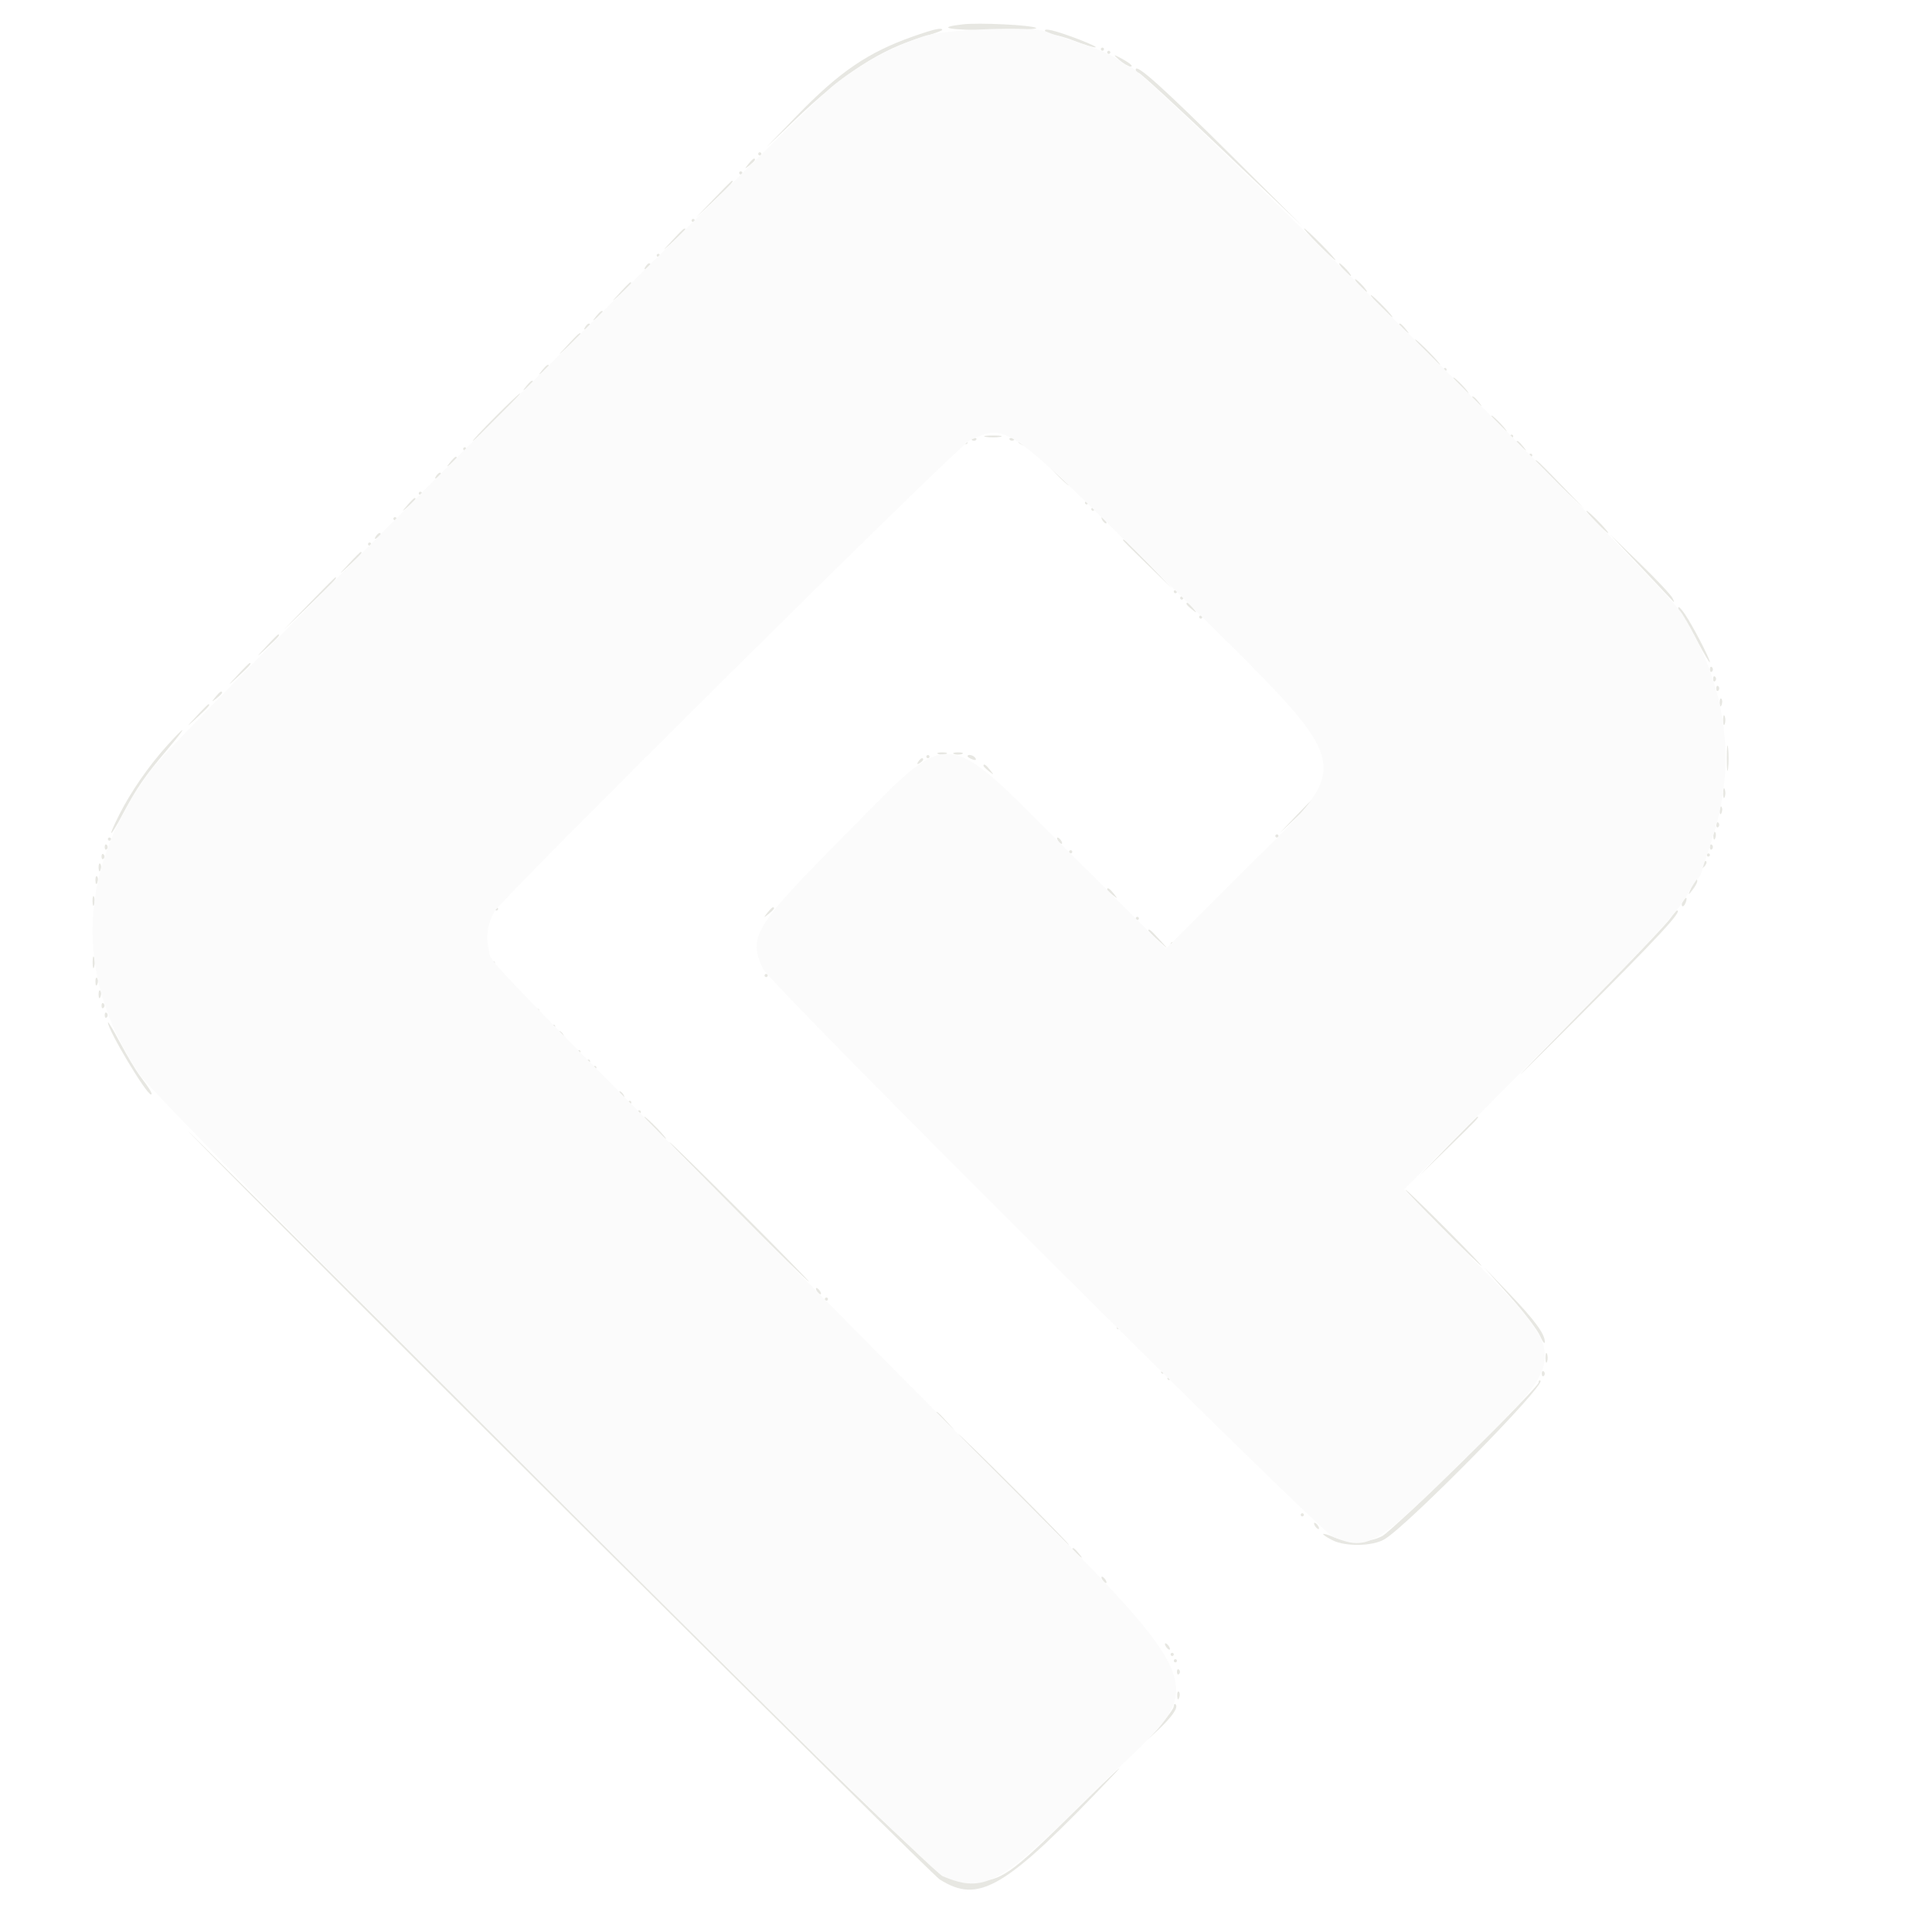
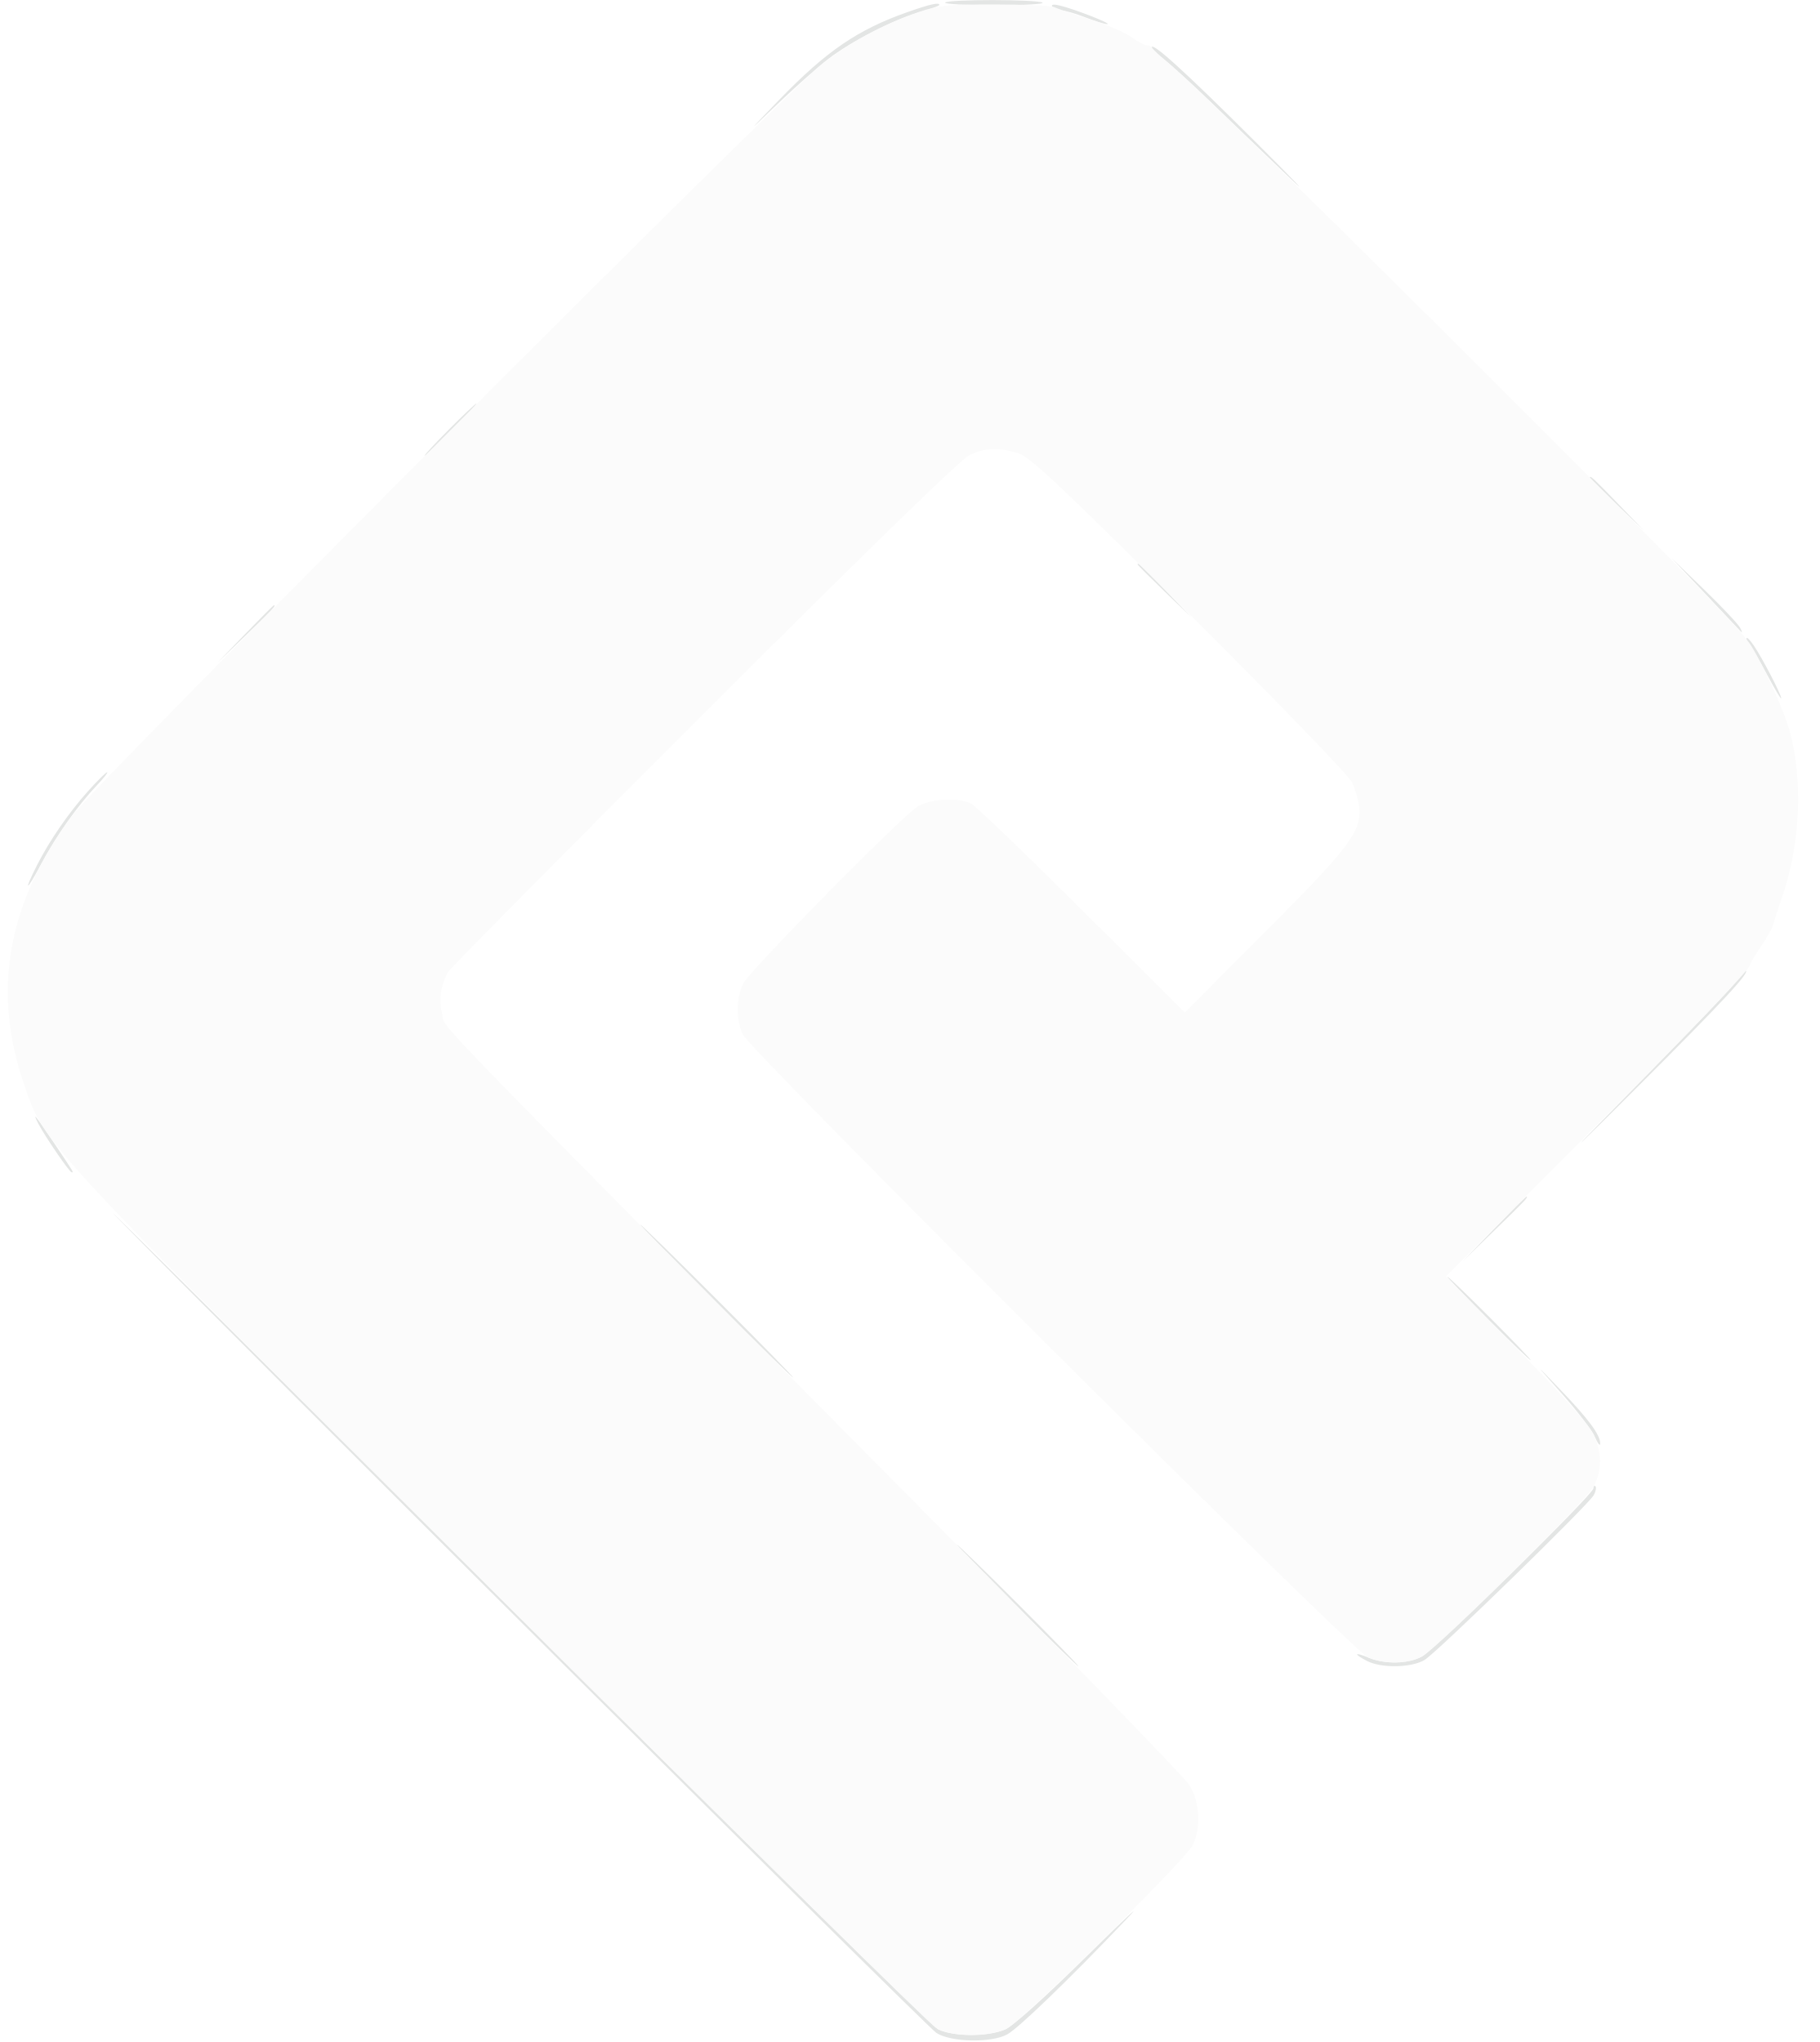
- <svg xmlns="http://www.w3.org/2000/svg" width="609" height="609" viewBox="0 0 609 609" version="1.1">
-   <path d="M 303.500 7.673 C 294.685 8.688, 298.903 9.500, 312.987 9.500 C 321.170 9.500, 327.300 9.185, 326.609 8.799 C 324.963 7.880, 308.619 7.084, 303.500 7.673 M 288 11.425 C 273.604 16.467, 264.553 22.642, 251 36.668 L 241.500 46.500 250.500 37.880 C 266.072 22.966, 277.659 15.481, 291.316 11.511 C 294.442 10.602, 297 9.665, 297 9.429 C 297 8.602, 294.443 9.169, 288 11.425 M 329.475 9.960 C 329.829 10.532, 330.975 11, 332.022 11 C 333.069 11, 336.209 11.900, 339 13 C 341.791 14.100, 344.620 14.969, 345.287 14.930 C 346.697 14.849, 335.850 10.604, 331.666 9.600 C 329.808 9.154, 329.054 9.278, 329.475 9.960 M 347 15.500 C 347 15.775, 347.225 16, 347.500 16 C 347.775 16, 348 15.775, 348 15.500 C 348 15.225, 347.775 15, 347.500 15 C 347.225 15, 347 15.225, 347 15.500 M 349 16.500 C 349 16.775, 349.225 17, 349.500 17 C 349.775 17, 350 16.775, 350 16.500 C 350 16.225, 349.775 16, 349.500 16 C 349.225 16, 349 16.225, 349 16.500 M 352.861 18.944 C 354.159 20.075, 355.734 20.993, 356.361 20.985 C 357.554 20.969, 355.892 19.645, 352.500 17.910 C 350.928 17.106, 351.005 17.327, 352.861 18.944 M 358 21.916 C 358 22.512, 358.433 23, 358.961 23 C 359.490 23, 371.302 33.853, 385.211 47.119 L 410.500 71.237 388.500 49.347 C 366.681 27.636, 358 19.829, 358 21.916 M 239 48.500 C 239 48.775, 239.225 49, 239.500 49 C 239.775 49, 240 48.775, 240 48.500 C 240 48.225, 239.775 48, 239.500 48 C 239.225 48, 239 48.225, 239 48.500 M 235.872 51.750 C 234.629 53.336, 234.664 53.371, 236.250 52.128 C 237.916 50.821, 238.445 50, 237.622 50 C 237.415 50, 236.627 50.788, 235.872 51.750 M 233 54.500 C 233 54.775, 233.225 55, 233.500 55 C 233.775 55, 234 54.775, 234 54.500 C 234 54.225, 233.775 54, 233.500 54 C 233.225 54, 233 54.225, 233 54.500 M 224.966 62.750 L 219.500 68.500 225.250 63.034 C 230.592 57.956, 231.458 57, 230.716 57 C 230.560 57, 227.972 59.587, 224.966 62.750 M 218 69.500 C 218 69.775, 218.225 70, 218.500 70 C 218.775 70, 219 69.775, 219 69.500 C 219 69.225, 218.775 69, 218.500 69 C 218.225 69, 218 69.225, 218 69.500 M 211.946 75.750 C 208.500 79.500, 208.500 79.500, 212.250 76.054 C 214.313 74.158, 216 72.471, 216 72.304 C 216 71.540, 215.154 72.260, 211.946 75.750 M 415.500 77 C 418.209 79.750, 420.650 82, 420.925 82 C 421.200 82, 419.209 79.750, 416.500 77 C 413.791 74.250, 411.350 72, 411.075 72 C 410.800 72, 412.791 74.250, 415.500 77 M 207 80.500 C 207 80.775, 207.225 81, 207.500 81 C 207.775 81, 208 80.775, 208 80.500 C 208 80.225, 207.775 80, 207.500 80 C 207.225 80, 207 80.225, 207 80.500 M 203.405 84.155 C 202.962 84.870, 203.130 85.038, 203.845 84.595 C 204.998 83.883, 205.393 83, 204.559 83 C 204.316 83, 203.797 83.520, 203.405 84.155 M 423.500 85 C 424.495 86.100, 425.535 87, 425.810 87 C 426.085 87, 425.495 86.100, 424.500 85 C 423.505 83.900, 422.465 83, 422.190 83 C 421.915 83, 422.505 83.900, 423.500 85 M 428.500 90 C 429.495 91.100, 430.535 92, 430.810 92 C 431.085 92, 430.495 91.100, 429.500 90 C 428.505 88.900, 427.465 88, 427.190 88 C 426.915 88, 427.505 88.900, 428.500 90 M 195.437 92.250 C 192.500 95.500, 192.500 95.500, 195.750 92.563 C 198.779 89.825, 199.460 89, 198.687 89 C 198.515 89, 197.052 90.463, 195.437 92.250 M 435 96.500 C 436.866 98.425, 438.617 100, 438.892 100 C 439.167 100, 437.866 98.425, 436 96.500 C 434.134 94.575, 432.383 93, 432.108 93 C 431.833 93, 433.134 94.575, 435 96.500 M 187.872 99.750 C 186.629 101.336, 186.664 101.371, 188.250 100.128 C 189.213 99.373, 190 98.585, 190 98.378 C 190 97.555, 189.179 98.084, 187.872 99.750 M 184.405 103.155 C 183.962 103.870, 184.130 104.038, 184.845 103.595 C 185.998 102.883, 186.393 102, 185.559 102 C 185.316 102, 184.797 102.520, 184.405 103.155 M 441 102.378 C 441 102.585, 441.788 103.373, 442.750 104.128 C 444.336 105.371, 444.371 105.336, 443.128 103.750 C 441.821 102.084, 441 101.555, 441 102.378 M 178.946 108.750 C 175.500 112.500, 175.500 112.500, 179.250 109.054 C 181.313 107.158, 183 105.471, 183 105.304 C 183 104.540, 182.154 105.260, 178.946 108.750 M 449.500 111 C 451.648 113.200, 453.631 115, 453.906 115 C 454.181 115, 452.648 113.200, 450.500 111 C 448.352 108.800, 446.369 107, 446.094 107 C 445.819 107, 447.352 108.800, 449.500 111 M 170.872 116.750 C 169.629 118.336, 169.664 118.371, 171.250 117.128 C 172.213 116.373, 173 115.585, 173 115.378 C 173 114.555, 172.179 115.084, 170.872 116.750 M 455 116.500 C 455 116.775, 455.225 117, 455.500 117 C 455.775 117, 456 116.775, 456 116.500 C 456 116.225, 455.775 116, 455.500 116 C 455.225 116, 455 116.225, 455 116.500 M 460 121.500 C 461.292 122.875, 462.574 124, 462.849 124 C 463.124 124, 462.292 122.875, 461 121.500 C 459.708 120.125, 458.426 119, 458.151 119 C 457.876 119, 458.708 120.125, 460 121.500 M 165.872 121.750 C 164.629 123.336, 164.664 123.371, 166.250 122.128 C 167.213 121.373, 168 120.585, 168 120.378 C 168 119.555, 167.179 120.084, 165.872 121.750 M 156 131.500 C 151.903 135.625, 148.775 139, 149.050 139 C 149.325 139, 152.903 135.625, 157 131.500 C 161.097 127.375, 164.225 124, 163.950 124 C 163.675 124, 160.097 127.375, 156 131.500 M 464 125.378 C 464 125.585, 464.788 126.373, 465.750 127.128 C 467.336 128.371, 467.371 128.336, 466.128 126.750 C 464.821 125.084, 464 124.555, 464 125.378 M 472 133.500 C 473.292 134.875, 474.574 136, 474.849 136 C 475.124 136, 474.292 134.875, 473 133.500 C 471.708 132.125, 470.426 131, 470.151 131 C 469.876 131, 470.708 132.125, 472 133.500 M 310.750 137.706 C 311.988 137.944, 314.012 137.944, 315.250 137.706 C 316.488 137.467, 315.475 137.272, 313 137.272 C 310.525 137.272, 309.512 137.467, 310.750 137.706 M 476 137.500 C 476 137.775, 476.225 138, 476.500 138 C 476.775 138, 477 137.775, 477 137.500 C 477 137.225, 476.775 137, 476.500 137 C 476.225 137, 476 137.225, 476 137.500 M 306.333 138.667 C 306.700 139.033, 307.300 139.033, 307.667 138.667 C 308.033 138.300, 307.733 138, 307 138 C 306.267 138, 305.967 138.300, 306.333 138.667 M 318.333 138.667 C 318.700 139.033, 319.300 139.033, 319.667 138.667 C 320.033 138.300, 319.733 138, 319 138 C 318.267 138, 317.967 138.300, 318.333 138.667 M 304 139.500 C 304 139.775, 304.225 140, 304.500 140 C 304.775 140, 305 139.775, 305 139.500 C 305 139.225, 304.775 139, 304.500 139 C 304.225 139, 304 139.225, 304 139.500 M 321 139.393 C 321 139.609, 321.698 140.054, 322.552 140.382 C 323.442 140.723, 323.843 140.555, 323.493 139.989 C 322.906 139.038, 321 138.583, 321 139.393 M 478 139.378 C 478 139.585, 478.788 140.373, 479.750 141.128 C 481.336 142.371, 481.371 142.336, 480.128 140.750 C 478.821 139.084, 478 138.555, 478 139.378 M 301.405 141.155 C 300.962 141.870, 301.130 142.038, 301.845 141.595 C 302.480 141.203, 303 140.684, 303 140.441 C 303 139.607, 302.117 140.002, 301.405 141.155 M 146 141.500 C 146 141.775, 146.225 142, 146.500 142 C 146.775 142, 147 141.775, 147 141.500 C 147 141.225, 146.775 141, 146.500 141 C 146.225 141, 146 141.225, 146 141.500 M 325 141.378 C 325 141.585, 325.788 142.373, 326.750 143.128 C 328.336 144.371, 328.371 144.336, 327.128 142.750 C 325.821 141.084, 325 140.555, 325 141.378 M 482 143.500 C 482 143.775, 482.225 144, 482.500 144 C 482.775 144, 483 143.775, 483 143.500 C 483 143.225, 482.775 143, 482.500 143 C 482.225 143, 482 143.225, 482 143.500 M 141.872 145.750 C 140.629 147.336, 140.664 147.371, 142.250 146.128 C 143.916 144.821, 144.445 144, 143.622 144 C 143.415 144, 142.627 144.787, 141.872 145.750 M 484 145.275 C 484 145.426, 487.488 148.914, 491.750 153.025 L 499.500 160.500 492.025 152.750 C 485.082 145.552, 484 144.544, 484 145.275 M 333 149.500 C 334.866 151.425, 336.617 153, 336.892 153 C 337.167 153, 335.866 151.425, 334 149.500 C 332.134 147.575, 330.383 146, 330.108 146 C 329.833 146, 331.134 147.575, 333 149.500 M 137.405 150.155 C 136.962 150.870, 137.130 151.038, 137.845 150.595 C 138.480 150.203, 139 149.684, 139 149.441 C 139 148.607, 138.117 149.002, 137.405 150.155 M 132 155.500 C 132 155.775, 132.225 156, 132.500 156 C 132.775 156, 133 155.775, 133 155.500 C 133 155.225, 132.775 155, 132.500 155 C 132.225 155, 132 155.225, 132 155.500 M 128.405 159.250 C 126.500 161.500, 126.500 161.500, 128.750 159.595 C 130.864 157.805, 131.455 157, 130.655 157 C 130.465 157, 129.453 158.012, 128.405 159.250 M 342 158.500 C 342 158.775, 342.225 159, 342.500 159 C 342.775 159, 343 158.775, 343 158.500 C 343 158.225, 342.775 158, 342.500 158 C 342.225 158, 342 158.225, 342 158.500 M 344 160.500 C 344 160.775, 344.225 161, 344.500 161 C 344.775 161, 345 160.775, 345 160.500 C 345 160.225, 344.775 160, 344.500 160 C 344.225 160, 344 160.225, 344 160.500 M 503 164.500 C 504.866 166.425, 506.617 168, 506.892 168 C 507.167 168, 505.866 166.425, 504 164.500 C 502.134 162.575, 500.383 161, 500.108 161 C 499.833 161, 501.134 162.575, 503 164.500 M 124 163.500 C 124 163.775, 124.225 164, 124.500 164 C 124.775 164, 125 163.775, 125 163.500 C 125 163.225, 124.775 163, 124.500 163 C 124.225 163, 124 163.225, 124 163.500 M 347.500 164 C 347.840 164.550, 348.343 165, 348.618 165 C 348.893 165, 348.840 164.550, 348.500 164 C 348.160 163.450, 347.657 163, 347.382 163 C 347.107 163, 347.160 163.450, 347.500 164 M 118.405 169.155 C 117.962 169.870, 118.130 170.038, 118.845 169.595 C 119.480 169.203, 120 168.684, 120 168.441 C 120 167.607, 119.117 168.002, 118.405 169.155 M 516.988 178.500 C 522.181 184, 526.839 188.950, 527.338 189.500 C 527.837 190.050, 527.770 189.600, 527.191 188.500 C 526.611 187.400, 521.953 182.450, 516.841 177.500 L 507.545 168.500 516.988 178.500 M 354 170.275 C 354 170.426, 357.488 173.914, 361.750 178.025 L 369.500 185.500 362.025 177.750 C 355.082 170.552, 354 169.544, 354 170.275 M 116 171.500 C 116 171.775, 116.225 172, 116.500 172 C 116.775 172, 117 171.775, 117 171.500 C 117 171.225, 116.775 171, 116.500 171 C 116.225 171, 116 171.225, 116 171.500 M 109.946 177.750 C 106.500 181.500, 106.500 181.500, 110.250 178.054 C 113.740 174.846, 114.460 174, 113.696 174 C 113.529 174, 111.842 175.688, 109.946 177.750 M 97.477 190.250 L 89.500 198.500 97.750 190.523 C 105.412 183.115, 106.456 182, 105.727 182 C 105.576 182, 101.864 185.713, 97.477 190.250 M 370 186.500 C 370 186.775, 370.225 187, 370.500 187 C 370.775 187, 371 186.775, 371 186.500 C 371 186.225, 370.775 186, 370.500 186 C 370.225 186, 370 186.225, 370 186.500 M 372 188.500 C 372 188.775, 372.225 189, 372.500 189 C 372.775 189, 373 188.775, 373 188.500 C 373 188.225, 372.775 188, 372.500 188 C 372.225 188, 372 188.225, 372 188.500 M 374 190.378 C 374 190.585, 374.788 191.373, 375.750 192.128 C 377.336 193.371, 377.371 193.336, 376.128 191.750 C 374.821 190.084, 374 189.555, 374 190.378 M 529.007 191.550 C 529.003 192.127, 529.469 193.069, 530.042 193.642 C 530.615 194.215, 532.853 198.017, 535.016 202.092 C 537.178 206.166, 538.959 209.150, 538.974 208.721 C 539.010 207.650, 533.559 197.167, 531.059 193.500 C 529.934 191.850, 529.010 190.972, 529.007 191.550 M 378 194.500 C 378 194.775, 378.225 195, 378.500 195 C 378.775 195, 379 194.775, 379 194.500 C 379 194.225, 378.775 194, 378.500 194 C 378.225 194, 378 194.225, 378 194.500 M 83.946 203.750 C 80.500 207.500, 80.500 207.500, 84.250 204.054 C 87.740 200.846, 88.460 200, 87.696 200 C 87.529 200, 85.842 201.688, 83.946 203.750 M 74.946 212.750 C 71.500 216.500, 71.500 216.500, 75.250 213.054 C 78.740 209.846, 79.460 209, 78.696 209 C 78.529 209, 76.842 210.688, 74.946 212.750 M 539 211 C 539 211.733, 539.300 212.033, 539.667 211.667 C 540.033 211.300, 540.033 210.700, 539.667 210.333 C 539.300 209.967, 539 210.267, 539 211 M 540 214 C 540 214.733, 540.300 215.033, 540.667 214.667 C 541.033 214.300, 541.033 213.700, 540.667 213.333 C 540.300 212.967, 540 213.267, 540 214 M 541 217 C 541 217.733, 541.300 218.033, 541.667 217.667 C 542.033 217.300, 542.033 216.700, 541.667 216.333 C 541.300 215.967, 541 216.267, 541 217 M 67.872 219.750 C 66.629 221.336, 66.664 221.371, 68.250 220.128 C 69.213 219.373, 70 218.585, 70 218.378 C 70 217.555, 69.179 218.084, 67.872 219.750 M 542.079 221.583 C 542.127 222.748, 542.364 222.985, 542.683 222.188 C 542.972 221.466, 542.936 220.603, 542.604 220.271 C 542.272 219.939, 542.036 220.529, 542.079 221.583 M 61.946 225.750 C 58.500 229.500, 58.500 229.500, 62.250 226.054 C 65.740 222.846, 66.460 222, 65.696 222 C 65.529 222, 63.842 223.688, 61.946 225.750 M 543.158 227 C 543.158 228.375, 543.385 228.938, 543.662 228.250 C 543.940 227.563, 543.940 226.438, 543.662 225.750 C 543.385 225.063, 543.158 225.625, 543.158 227 M 413 229.500 C 413 229.775, 413.225 230, 413.500 230 C 413.775 230, 414 229.775, 414 229.500 C 414 229.225, 413.775 229, 413.500 229 C 413.225 229, 413 229.225, 413 229.500 M 52.462 235.250 C 46.804 241.539, 41.237 249.601, 37.638 256.717 C 33.630 264.641, 34.538 264.467, 38.776 256.498 C 43.166 248.245, 45.637 244.667, 52.761 236.250 C 59.190 228.654, 58.992 227.991, 52.462 235.250 M 415 232.500 C 415 232.775, 415.225 233, 415.500 233 C 415.775 233, 416 232.775, 416 232.500 C 416 232.225, 415.775 232, 415.500 232 C 415.225 232, 415 232.225, 415 232.500 M 544.320 239 C 544.320 242.575, 544.502 244.037, 544.723 242.250 C 544.945 240.463, 544.945 237.537, 544.723 235.750 C 544.502 233.963, 544.320 235.425, 544.320 239 M 295.750 237.662 C 296.438 237.940, 297.563 237.940, 298.250 237.662 C 298.938 237.385, 298.375 237.158, 297 237.158 C 295.625 237.158, 295.063 237.385, 295.750 237.662 M 300.750 237.662 C 301.438 237.940, 302.563 237.940, 303.250 237.662 C 303.938 237.385, 303.375 237.158, 302 237.158 C 300.625 237.158, 300.063 237.385, 300.750 237.662 M 292 238.500 C 292 238.775, 292.225 239, 292.500 239 C 292.775 239, 293 238.775, 293 238.500 C 293 238.225, 292.775 238, 292.500 238 C 292.225 238, 292 238.225, 292 238.500 M 305 238.393 C 305 238.609, 305.698 239.054, 306.552 239.382 C 307.442 239.723, 307.843 239.555, 307.493 238.989 C 306.906 238.038, 305 237.583, 305 238.393 M 289.405 240.155 C 288.962 240.870, 289.130 241.038, 289.845 240.595 C 290.480 240.203, 291 239.684, 291 239.441 C 291 238.607, 290.117 239.002, 289.405 240.155 M 310 241.378 C 310 241.585, 310.788 242.373, 311.750 243.128 C 313.336 244.371, 313.371 244.336, 312.128 242.750 C 310.821 241.084, 310 240.555, 310 241.378 M 543.158 250 C 543.158 251.375, 543.385 251.938, 543.662 251.250 C 543.940 250.563, 543.940 249.438, 543.662 248.750 C 543.385 248.063, 543.158 248.625, 543.158 250 M 408.462 257.250 L 403.500 262.500 408.750 257.538 C 413.628 252.926, 414.459 252, 413.712 252 C 413.554 252, 411.192 254.363, 408.462 257.250 M 542.079 255.583 C 542.127 256.748, 542.364 256.985, 542.683 256.188 C 542.972 255.466, 542.936 254.603, 542.604 254.271 C 542.272 253.939, 542.036 254.529, 542.079 255.583 M 541 260 C 541 260.733, 541.300 261.033, 541.667 260.667 C 542.033 260.300, 542.033 259.700, 541.667 259.333 C 541.300 258.967, 541 259.267, 541 260 M 540.079 263.583 C 540.127 264.748, 540.364 264.985, 540.683 264.188 C 540.972 263.466, 540.936 262.603, 540.604 262.271 C 540.272 261.939, 540.036 262.529, 540.079 263.583 M 402 263.500 C 402 263.775, 402.225 264, 402.500 264 C 402.775 264, 403 263.775, 403 263.500 C 403 263.225, 402.775 263, 402.500 263 C 402.225 263, 402 263.225, 402 263.500 M 34 264.500 C 34 264.775, 34.225 265, 34.500 265 C 34.775 265, 35 264.775, 35 264.500 C 35 264.225, 34.775 264, 34.500 264 C 34.225 264, 34 264.225, 34 264.500 M 333.500 265 C 333.840 265.550, 334.343 266, 334.618 266 C 334.893 266, 334.840 265.550, 334.500 265 C 334.160 264.450, 333.657 264, 333.382 264 C 333.107 264, 333.160 264.450, 333.500 265 M 33 267 C 33 267.733, 33.300 268.033, 33.667 267.667 C 34.033 267.300, 34.033 266.700, 33.667 266.333 C 33.300 265.967, 33 266.267, 33 267 M 539 267 C 539 267.733, 539.300 268.033, 539.667 267.667 C 540.033 267.300, 540.033 266.700, 539.667 266.333 C 539.300 265.967, 539 266.267, 539 267 M 337 268.500 C 337 268.775, 337.225 269, 337.500 269 C 337.775 269, 338 268.775, 338 268.500 C 338 268.225, 337.775 268, 337.500 268 C 337.225 268, 337 268.225, 337 268.500 M 32 270 C 32 270.733, 32.300 271.033, 32.667 270.667 C 33.033 270.300, 33.033 269.700, 32.667 269.333 C 32.300 268.967, 32 269.267, 32 270 M 538 269.500 C 538 269.775, 538.225 270, 538.500 270 C 538.775 270, 539 269.775, 539 269.500 C 539 269.225, 538.775 269, 538.500 269 C 538.225 269, 538 269.225, 538 269.500 M 536.564 272.707 C 536.022 274.132, 536.136 274.247, 537.124 273.267 C 537.808 272.588, 538.115 271.781, 537.807 271.474 C 537.499 271.166, 536.940 271.721, 536.564 272.707 M 31.079 273.583 C 31.127 274.748, 31.364 274.985, 31.683 274.188 C 31.972 273.466, 31.936 272.603, 31.604 272.271 C 31.272 271.939, 31.036 272.529, 31.079 273.583 M 30.079 277.583 C 30.127 278.748, 30.364 278.985, 30.683 278.188 C 30.972 277.466, 30.936 276.603, 30.604 276.271 C 30.272 275.939, 30.036 276.529, 30.079 277.583 M 533.144 279.750 C 532.053 282.300, 532.078 282.359, 533.484 280.559 C 534.318 279.491, 535 278.254, 535 277.809 C 535 276.289, 534.322 276.999, 533.144 279.750 M 349 280.378 C 349 280.585, 349.788 281.373, 350.750 282.128 C 352.336 283.371, 352.371 283.336, 351.128 281.750 C 349.821 280.084, 349 279.555, 349 280.378 M 29.158 284 C 29.158 285.375, 29.385 285.938, 29.662 285.250 C 29.940 284.563, 29.940 283.438, 29.662 282.750 C 29.385 282.063, 29.158 282.625, 29.158 284 M 159 282.500 C 159 282.775, 159.225 283, 159.500 283 C 159.775 283, 160 282.775, 160 282.500 C 160 282.225, 159.775 282, 159.500 282 C 159.225 282, 159 282.225, 159 282.500 M 530.459 284.067 C 530.096 284.653, 530.014 285.348, 530.276 285.610 C 530.538 285.872, 531.019 285.392, 531.345 284.543 C 532.021 282.781, 531.445 282.471, 530.459 284.067 M 156 286.500 C 156 286.775, 156.225 287, 156.500 287 C 156.775 287, 157 286.775, 157 286.500 C 157 286.225, 156.775 286, 156.500 286 C 156.225 286, 156 286.225, 156 286.500 M 241.872 287.750 C 240.629 289.336, 240.664 289.371, 242.250 288.128 C 243.916 286.821, 244.445 286, 243.622 286 C 243.415 286, 242.627 286.788, 241.872 287.750 M 526.694 289.250 C 525.186 291.460, 514.413 302.679, 483.209 334.538 C 474.569 343.359, 480.814 337.284, 497.087 321.038 C 522.562 295.605, 530.542 287, 528.650 287 C 528.419 287, 527.539 288.012, 526.694 289.250 M 358 289.500 C 358 289.775, 358.225 290, 358.500 290 C 358.775 290, 359 289.775, 359 289.500 C 359 289.225, 358.775 289, 358.500 289 C 358.225 289, 358 289.225, 358 289.500 M 362 293.313 C 362 293.485, 363.462 294.948, 365.250 296.563 C 368.500 299.500, 368.500 299.500, 365.563 296.250 C 362.825 293.221, 362 292.540, 362 293.313 M 369 297.500 C 369 297.775, 369.225 298, 369.500 298 C 369.775 298, 370 297.775, 370 297.500 C 370 297.225, 369.775 297, 369.500 297 C 369.225 297, 369 297.225, 369 297.500 M 29.195 303.500 C 29.215 305.150, 29.439 305.704, 29.693 304.731 C 29.947 303.758, 29.930 302.408, 29.656 301.731 C 29.382 301.054, 29.175 301.850, 29.195 303.500 M 155 303.500 C 155 303.775, 155.225 304, 155.500 304 C 155.775 304, 156 303.775, 156 303.500 C 156 303.225, 155.775 303, 155.500 303 C 155.225 303, 155 303.225, 155 303.500 M 158 307.500 C 158 307.775, 158.225 308, 158.500 308 C 158.775 308, 159 307.775, 159 307.500 C 159 307.225, 158.775 307, 158.500 307 C 158.225 307, 158 307.225, 158 307.500 M 241 307.500 C 241 307.775, 241.225 308, 241.500 308 C 241.775 308, 242 307.775, 242 307.500 C 242 307.225, 241.775 307, 241.500 307 C 241.225 307, 241 307.225, 241 307.500 M 30.079 309.583 C 30.127 310.748, 30.364 310.985, 30.683 310.188 C 30.972 309.466, 30.936 308.603, 30.604 308.271 C 30.272 307.939, 30.036 308.529, 30.079 309.583 M 161 310.500 C 161 310.775, 161.225 311, 161.500 311 C 161.775 311, 162 310.775, 162 310.500 C 162 310.225, 161.775 310, 161.500 310 C 161.225 310, 161 310.225, 161 310.500 M 31.079 313.583 C 31.127 314.748, 31.364 314.985, 31.683 314.188 C 31.972 313.466, 31.936 312.603, 31.604 312.271 C 31.272 311.939, 31.036 312.529, 31.079 313.583 M 32 317 C 32 317.733, 32.300 318.033, 32.667 317.667 C 33.033 317.300, 33.033 316.700, 32.667 316.333 C 32.300 315.967, 32 316.267, 32 317 M 169 318.500 C 169 318.775, 169.225 319, 169.500 319 C 169.775 319, 170 318.775, 170 318.500 C 170 318.225, 169.775 318, 169.500 318 C 169.225 318, 169 318.225, 169 318.500 M 33 320 C 33 320.733, 33.300 321.033, 33.667 320.667 C 34.033 320.300, 34.033 319.700, 33.667 319.333 C 33.300 318.967, 33 319.267, 33 320 M 34.026 322.283 C 33.948 324.603, 46.133 345, 47.596 345 C 48.258 345, 47.292 343.366, 44.182 339.223 C 42.828 337.421, 39.996 332.696, 37.887 328.723 C 35.778 324.750, 34.041 321.852, 34.026 322.283 M 174 323.500 C 174 323.775, 174.225 324, 174.500 324 C 174.775 324, 175 323.775, 175 323.500 C 175 323.225, 174.775 323, 174.500 323 C 174.225 323, 174 323.225, 174 323.500 M 176.500 326 C 176.840 326.550, 177.343 327, 177.618 327 C 177.893 327, 177.840 326.550, 177.500 326 C 177.160 325.450, 176.657 325, 176.382 325 C 176.107 325, 176.160 325.450, 176.500 326 M 182 331.500 C 182 331.775, 182.225 332, 182.500 332 C 182.775 332, 183 331.775, 183 331.500 C 183 331.225, 182.775 331, 182.500 331 C 182.225 331, 182 331.225, 182 331.500 M 185 334.500 C 185 334.775, 185.225 335, 185.500 335 C 185.775 335, 186 334.775, 186 334.500 C 186 334.225, 185.775 334, 185.500 334 C 185.225 334, 185 334.225, 185 334.500 M 187 336.500 C 187 336.775, 187.225 337, 187.500 337 C 187.775 337, 188 336.775, 188 336.500 C 188 336.225, 187.775 336, 187.500 336 C 187.225 336, 187 336.225, 187 336.500 M 195.500 345 C 195.840 345.550, 196.343 346, 196.618 346 C 196.893 346, 196.840 345.550, 196.500 345 C 196.160 344.450, 195.657 344, 195.382 344 C 195.107 344, 195.160 344.450, 195.500 345 M 60 357.306 C 92.925 391.107, 293.347 590.617, 296.177 592.409 C 308.607 600.279, 316.798 595.392, 350.495 559.998 C 355.993 554.224, 351.268 558.596, 339.995 569.713 C 317.995 591.411, 315.709 593, 306.500 593 C 296.241 593, 301.153 597.542, 171 467.704 C 103.625 400.492, 53.675 350.813, 60 357.306 M 198 347.500 C 198 347.775, 198.225 348, 198.500 348 C 198.775 348, 199 347.775, 199 347.500 C 199 347.225, 198.775 347, 198.500 347 C 198.225 347, 198 347.225, 198 347.500 M 201 350.500 C 201 350.775, 201.225 351, 201.500 351 C 201.775 351, 202 350.775, 202 350.500 C 202 350.225, 201.775 350, 201.500 350 C 201.225 350, 201 350.225, 201 350.500 M 206 355.500 C 207.866 357.425, 209.617 359, 209.892 359 C 210.167 359, 208.866 357.425, 207 355.500 C 205.134 353.575, 203.383 352, 203.108 352 C 202.833 352, 204.134 353.575, 206 355.500 M 456.479 361.250 L 447.500 370.500 456.750 361.521 C 465.341 353.181, 466.455 352, 465.729 352 C 465.580 352, 461.418 356.163, 456.479 361.250 M 232.500 382 C 244.591 394.100, 254.708 404, 254.983 404 C 255.258 404, 245.591 394.100, 233.500 382 C 221.409 369.900, 211.292 360, 211.017 360 C 210.742 360, 220.409 369.900, 232.500 382 M 454.500 387 C 461.083 393.600, 466.694 399, 466.969 399 C 467.244 399, 462.083 393.600, 455.500 387 C 448.917 380.400, 443.306 375, 443.031 375 C 442.756 375, 447.917 380.400, 454.500 387 M 475.881 408.564 C 480.314 413.549, 484.611 419.174, 485.431 421.064 C 486.251 422.954, 486.938 423.825, 486.957 423 C 487.016 420.526, 483.634 415.946, 475.514 407.500 L 467.823 399.500 475.881 408.564 M 257.500 407 C 257.840 407.550, 258.343 408, 258.618 408 C 258.893 408, 258.840 407.550, 258.500 407 C 258.160 406.450, 257.657 406, 257.382 406 C 257.107 406, 257.160 406.450, 257.500 407 M 260 409.500 C 260 409.775, 260.225 410, 260.500 410 C 260.775 410, 261 409.775, 261 409.500 C 261 409.225, 260.775 409, 260.500 409 C 260.225 409, 260 409.225, 260 409.500 M 352 418.500 C 352 418.775, 352.225 419, 352.500 419 C 352.775 419, 353 418.775, 353 418.500 C 353 418.225, 352.775 418, 352.500 418 C 352.225 418, 352 418.225, 352 418.500 M 487.158 428 C 487.158 429.375, 487.385 429.938, 487.662 429.250 C 487.940 428.563, 487.940 427.438, 487.662 426.750 C 487.385 426.063, 487.158 426.625, 487.158 428 M 366 432.500 C 366 432.775, 366.225 433, 366.500 433 C 366.775 433, 367 432.775, 367 432.500 C 367 432.225, 366.775 432, 366.500 432 C 366.225 432, 366 432.225, 366 432.500 M 486 433 C 486 433.733, 486.300 434.033, 486.667 433.667 C 487.033 433.300, 487.033 432.700, 486.667 432.333 C 486.300 431.967, 486 432.267, 486 433 M 368 434.500 C 368 434.775, 368.225 435, 368.500 435 C 368.775 435, 369 434.775, 369 434.500 C 369 434.225, 368.775 434, 368.500 434 C 368.225 434, 368 434.225, 368 434.500 M 485 435.789 C 485 437.446, 439.404 482.209, 435.681 484.208 C 431.747 486.320, 425.063 486.471, 420.468 484.551 C 416.233 482.782, 415.899 483.379, 419.950 485.474 C 424.071 487.605, 432.774 487.437, 436.500 485.155 C 444.149 480.469, 487.114 436.781, 485.581 435.248 C 485.261 434.928, 485 435.172, 485 435.789 M 295 445.313 C 295 445.485, 296.462 446.948, 298.250 448.563 C 301.500 451.500, 301.500 451.500, 298.563 448.250 C 295.825 445.221, 295 444.540, 295 445.313 M 319 469.500 C 328.613 479.125, 336.704 487, 336.979 487 C 337.254 487, 329.613 479.125, 320 469.500 C 310.387 459.875, 302.296 452, 302.021 452 C 301.746 452, 309.387 459.875, 319 469.500 M 410 477.500 C 410 477.775, 410.225 478, 410.500 478 C 410.775 478, 411 477.775, 411 477.500 C 411 477.225, 410.775 477, 410.500 477 C 410.225 477, 410 477.225, 410 477.500 M 414.500 481 C 414.840 481.550, 415.343 482, 415.618 482 C 415.893 482, 415.840 481.550, 415.500 481 C 415.160 480.450, 414.657 480, 414.382 480 C 414.107 480, 414.160 480.450, 414.500 481 M 338 488.378 C 338 488.585, 338.788 489.373, 339.750 490.128 C 341.336 491.371, 341.371 491.336, 340.128 489.750 C 338.821 488.084, 338 487.555, 338 488.378 M 347.500 498 C 347.840 498.550, 348.343 499, 348.618 499 C 348.893 499, 348.840 498.550, 348.500 498 C 348.160 497.450, 347.657 497, 347.382 497 C 347.107 497, 347.160 497.450, 347.500 498 M 367.500 519 C 367.840 519.550, 368.343 520, 368.618 520 C 368.893 520, 368.840 519.550, 368.500 519 C 368.160 518.450, 367.657 518, 367.382 518 C 367.107 518, 367.160 518.450, 367.500 519 M 369 521.500 C 369 521.775, 369.225 522, 369.500 522 C 369.775 522, 370 521.775, 370 521.500 C 370 521.225, 369.775 521, 369.500 521 C 369.225 521, 369 521.225, 369 521.500 M 370 523.500 C 370 523.775, 370.225 524, 370.500 524 C 370.775 524, 371 523.775, 371 523.500 C 371 523.225, 370.775 523, 370.500 523 C 370.225 523, 370 523.225, 370 523.500 M 371 527 C 371 527.733, 371.300 528.033, 371.667 527.667 C 372.033 527.300, 372.033 526.700, 371.667 526.333 C 371.300 525.967, 371 526.267, 371 527 M 371.079 534.583 C 371.127 535.748, 371.364 535.985, 371.683 535.188 C 371.972 534.466, 371.936 533.603, 371.604 533.271 C 371.272 532.939, 371.036 533.529, 371.079 534.583 M 370 537.876 C 370 538.541, 367.878 541.429, 365.283 544.293 C 360.567 549.500, 360.567 549.500, 364.863 545.500 C 369.422 541.255, 371.536 538.203, 370.581 537.248 C 370.261 536.928, 370 537.211, 370 537.876" stroke="none" fill="#e7e7e2" fill-rule="evenodd" />
-   <path d="M 291 11.478 C 280.925 14.915, 270.971 20.331, 262.886 26.774 C 251.717 35.673, 54.949 232.939, 47.871 242.332 C 24.406 273.473, 22.991 307.196, 43.838 338.500 C 50.213 348.072, 291.707 589.160, 297.218 591.453 C 310.313 596.902, 315.434 594.067, 344.086 565.500 C 383.451 526.252, 389.617 540.480, 289.402 439.323 C 144.525 293.083, 155.289 304.207, 154.110 299.524 C 153.060 295.352, 153.621 291.378, 155.824 287.389 C 158.200 283.087, 302.086 140.447, 305.736 138.776 C 317.576 133.354, 317.277 133.138, 368.736 184.378 C 430.086 245.468, 428.342 238.131, 390.528 276.023 L 367.555 299.043 338.028 269.627 C 295.938 227.696, 301.206 228.051, 264.880 264.687 C 237.837 291.960, 235.775 295.401, 240.504 305.367 C 242.853 310.317, 415.717 482.575, 420.218 484.451 C 431.144 489.004, 433.909 487.375, 461.534 460.110 C 495.236 426.846, 495.201 428.464, 462.922 395.569 L 442.640 374.899 470.292 347.200 C 517.990 299.420, 528.388 288.409, 531.925 281.938 C 533.259 279.497, 534.732 277.242, 535.199 276.927 C 535.665 276.611, 536.257 275.486, 536.514 274.427 C 536.771 273.367, 538.065 269.319, 539.389 265.432 C 547.653 241.166, 544.559 216.677, 530.308 193.569 C 524.250 183.746, 360.055 21, 356.203 21 C 355.755 21, 353.956 19.943, 352.205 18.651 C 350.454 17.360, 345.079 15.061, 340.261 13.544 C 335.442 12.027, 330.825 10.450, 329.999 10.040 C 326.187 8.146, 297.687 9.196, 291 11.478" stroke="none" fill="#fbfbfb" fill-rule="evenodd" />
+ <svg xmlns="http://www.w3.org/2000/svg" width="523" height="587" viewBox="0 0 523 587" version="1.1">
+   <path d="M 271.657 0.750 C 271.404 1.163, 277.861 1.500, 286.006 1.500 C 294.151 1.500, 300.294 1.169, 299.658 0.765 C 298.130 -0.204, 272.252 -0.218, 271.657 0.750 M 261 3.425 C 246.604 8.467, 237.553 14.642, 224 28.668 C 214.500 38.500, 214.500 38.500, 223.500 29.880 C 228.450 25.140, 234.956 19.360, 237.958 17.037 C 244.562 11.926, 256.577 5.760, 264.316 3.511 C 267.442 2.602, 270 1.665, 270 1.429 C 270 0.602, 267.443 1.169, 261 3.425 M 302.475 1.960 C 302.829 2.532, 303.975 3, 305.022 3 C 306.069 3, 309.209 3.900, 312 5 C 314.791 6.100, 317.620 6.969, 318.287 6.930 C 319.697 6.849, 308.850 2.604, 304.666 1.600 C 302.808 1.154, 302.054 1.278, 302.475 1.960 M 331.036 13.666 C 331.056 14.125, 332.744 15.761, 334.786 17.302 C 336.829 18.842, 342.775 24.242, 348 29.300 C 353.225 34.358, 363.150 43.898, 370.056 50.499 C 376.962 57.099, 372.912 52.815, 361.056 40.978 C 340.671 20.626, 330.954 11.785, 331.036 13.666 M 129 123.500 C 124.903 127.625, 121.775 131, 122.050 131 C 122.325 131, 125.903 127.625, 130 123.500 C 134.097 119.375, 137.225 116, 136.950 116 C 136.675 116, 133.097 119.375, 129 123.500 M 457 137.275 C 457 137.426, 460.488 140.914, 464.750 145.025 L 472.500 152.500 465.025 144.750 C 458.082 137.552, 457 136.544, 457 137.275 M 489.988 170.500 C 495.181 176, 499.839 180.950, 500.338 181.500 C 500.837 182.050, 500.770 181.600, 500.191 180.500 C 499.611 179.400, 494.953 174.450, 489.841 169.500 L 480.545 160.500 489.988 170.500 M 327 162.275 C 327 162.426, 330.488 165.914, 334.750 170.025 L 342.500 177.500 335.025 169.750 C 328.082 162.552, 327 161.544, 327 162.275 M 70.477 182.250 L 62.500 190.500 70.750 182.523 C 78.412 175.115, 79.456 174, 78.727 174 C 78.576 174, 74.864 177.713, 70.477 182.250 M 502.007 183.550 C 502.003 184.127, 502.469 185.069, 503.042 185.642 C 503.615 186.215, 505.853 190.017, 508.016 194.092 C 510.178 198.166, 511.959 201.150, 511.974 200.721 C 512.010 199.650, 506.559 189.167, 504.059 185.500 C 502.934 183.850, 502.010 182.972, 502.007 183.550 M 25.462 227.250 C 19.804 233.539, 14.237 241.601, 10.638 248.717 C 6.568 256.766, 7.570 256.409, 11.890 248.272 C 16.096 240.349, 22.311 231.575, 27.844 225.750 C 29.803 223.688, 31.131 222, 30.796 222 C 30.460 222, 28.060 224.363, 25.462 227.250 M 499.696 281.250 C 497.963 283.793, 489.663 292.465, 460.651 322.048 C 449.568 333.350, 453.814 329.300, 470.087 313.048 C 495.563 287.605, 503.541 279, 501.650 279 C 501.419 279, 500.540 280.012, 499.696 281.250 M 11.016 323 C 12.882 326.623, 19.983 337, 20.596 337 C 21.208 337, 21.459 337.417, 15.486 328.500 C 10.274 320.720, 9.096 319.270, 11.016 323 M 33.001 349.306 C 65.814 382.996, 266.344 582.616, 269.177 584.409 C 273.390 587.076, 284.914 587.309, 289.500 584.818 C 292.731 583.064, 307.414 568.889, 323.495 551.998 C 328.993 546.224, 324.268 550.596, 312.995 561.713 C 300.056 574.474, 291.129 582.493, 288.782 583.463 C 283.891 585.485, 273.797 585.449, 269.700 583.395 C 267.940 582.513, 211.376 526.825, 144.001 459.645 C 76.627 392.465, 26.677 342.813, 33.001 349.306 M 429.479 353.250 L 420.500 362.500 429.750 353.521 C 438.341 345.181, 439.455 344, 438.729 344 C 438.580 344, 434.418 348.163, 429.479 353.250 M 205.500 374 C 217.591 386.100, 227.708 396, 227.983 396 C 228.258 396, 218.591 386.100, 206.500 374 C 194.409 361.900, 184.292 352, 184.017 352 C 183.742 352, 193.409 361.900, 205.500 374 M 427.500 379 C 434.083 385.600, 439.694 391, 439.969 391 C 440.244 391, 435.083 385.600, 428.500 379 C 421.917 372.400, 416.306 367, 416.031 367 C 415.756 367, 420.917 372.400, 427.500 379 M 448.881 400.564 C 453.314 405.549, 457.611 411.174, 458.431 413.064 C 459.251 414.954, 459.938 415.825, 459.957 415 C 460.016 412.526, 456.634 407.946, 448.514 399.500 C 440.823 391.500, 440.823 391.500, 448.881 400.564 M 458 427.861 C 458 429.567, 412.523 474.157, 408.691 476.208 C 404.745 478.321, 398.063 478.471, 393.468 476.551 C 389.233 474.782, 388.899 475.379, 392.950 477.474 C 397.071 479.605, 405.774 479.437, 409.500 477.155 C 413.126 474.933, 456.656 432.511, 458.125 429.767 C 458.695 428.701, 458.901 427.567, 458.581 427.248 C 458.261 426.928, 458 427.204, 458 427.861 M 292 461.500 C 301.613 471.125, 309.704 479, 309.979 479 C 310.254 479, 302.613 471.125, 293 461.500 C 283.387 451.875, 275.296 444, 275.021 444 C 274.746 444, 282.387 451.875, 292 461.500" stroke="none" fill="#e3e5e4" fill-rule="evenodd" />
+   <path d="M 264 3.478 C 253.925 6.915, 243.971 12.331, 235.886 18.774 C 224.378 27.944, 27.698 225.126, 20.737 234.472 C 2.218 259.336, -2.357 284.771, 6.867 311.584 C 12.915 329.168, 10.155 326.186, 143.500 459.160 C 210.600 526.073, 267.075 581.759, 269 582.906 C 273.483 585.579, 283.773 585.740, 289.257 583.224 C 293.525 581.266, 340.210 535.266, 342.767 530.500 C 345.251 525.869, 344.892 518.157, 341.964 513.264 C 340.609 510.999, 304.806 474.126, 262.402 431.323 C 117.525 285.083, 128.289 296.207, 127.110 291.524 C 126.060 287.352, 126.621 283.378, 128.824 279.389 C 129.398 278.350, 162.516 244.875, 202.419 205 C 249.907 157.547, 276.272 131.904, 278.736 130.776 C 283.189 128.737, 286.777 128.577, 292.384 130.167 C 295.894 131.163, 303.156 137.963, 341.736 176.378 C 366.929 201.464, 387.694 222.942, 388.600 224.853 C 389.496 226.740, 390.420 229.907, 390.654 231.892 C 391.480 238.877, 388.035 243.466, 363.528 268.023 L 340.555 291.043 311.028 261.627 C 294.787 245.448, 280.437 231.670, 279.138 231.010 C 275.454 229.138, 267.393 229.593, 263.710 231.880 C 259.058 234.770, 215.559 278.911, 213.630 282.700 C 211.591 286.704, 211.535 293.218, 213.504 297.367 C 215.853 302.317, 388.717 474.575, 393.218 476.451 C 398.045 478.462, 404.679 478.358, 408.673 476.208 C 413.326 473.703, 455.986 431.451, 458.152 427.202 C 460.494 422.608, 460.470 417.632, 458.080 412.369 C 456.884 409.734, 448.859 400.752, 435.922 387.569 L 415.640 366.899 447.229 335.200 C 487.762 294.525, 503 278.718, 503 277.348 C 503 277.041, 504.392 274.727, 506.094 272.206 C 507.795 269.685, 509.366 266.919, 509.585 266.061 C 509.803 265.202, 511.065 261.319, 512.389 257.432 C 517.436 242.612, 518.255 224.653, 514.528 210.500 C 513.030 204.812, 507.239 191.943, 503.308 185.569 C 500.712 181.361, 488.218 168.519, 431.677 111.949 C 382.171 62.418, 341.826 22.945, 335 17.362 C 333.075 15.788, 331.350 14.162, 331.167 13.750 C 330.983 13.337, 330.283 13, 329.611 13 C 328.939 13, 326.956 11.943, 325.205 10.651 C 323.454 9.360, 318.079 7.061, 313.261 5.544 C 308.442 4.027, 303.825 2.450, 302.999 2.040 C 302.174 1.630, 294.524 1.286, 285.999 1.277 C 272.584 1.262, 269.626 1.558, 264 3.478" stroke="none" fill="#fbfbfb" fill-rule="evenodd" />
</svg>
